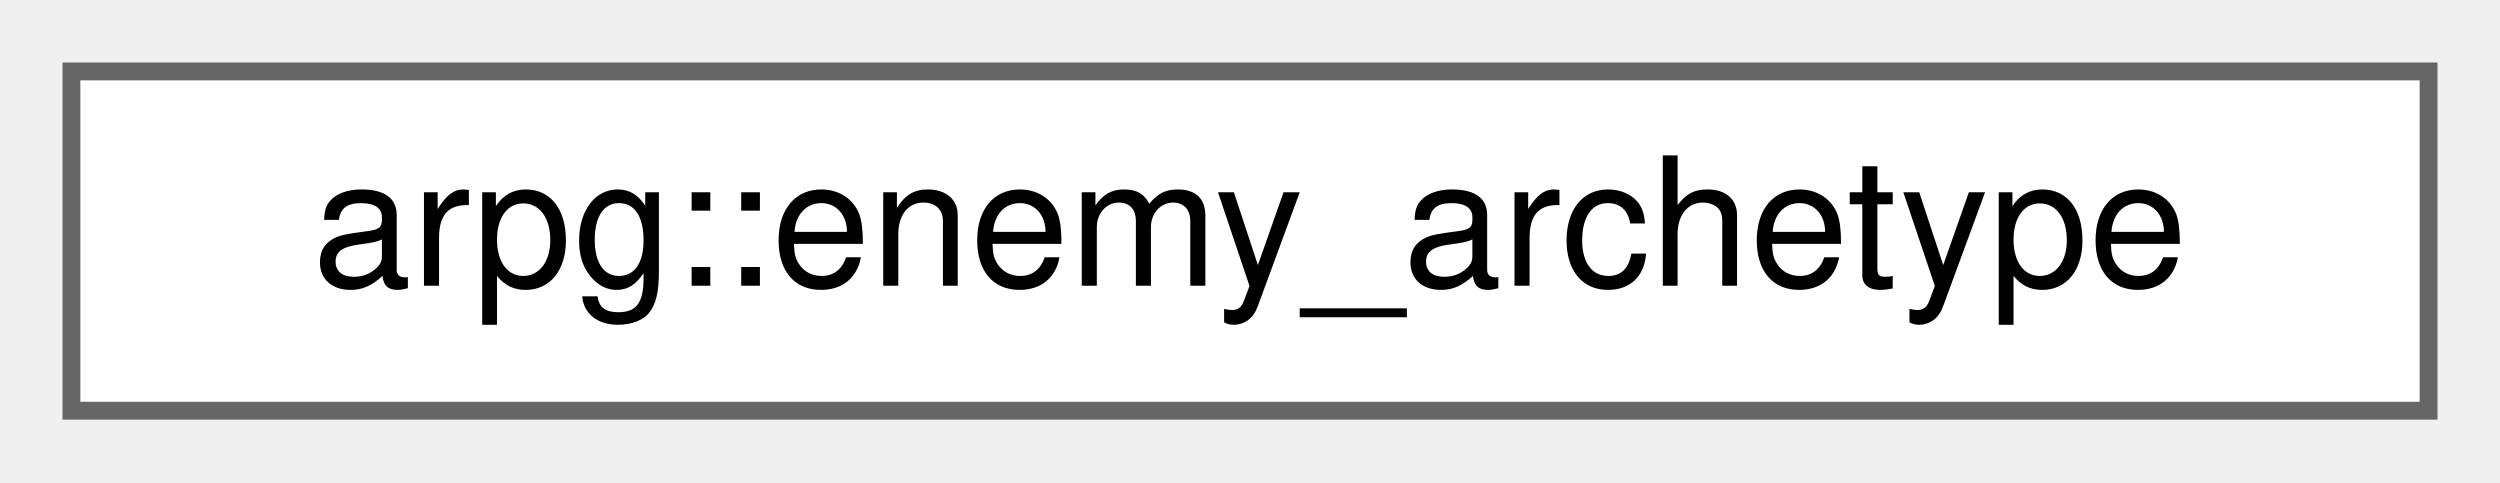
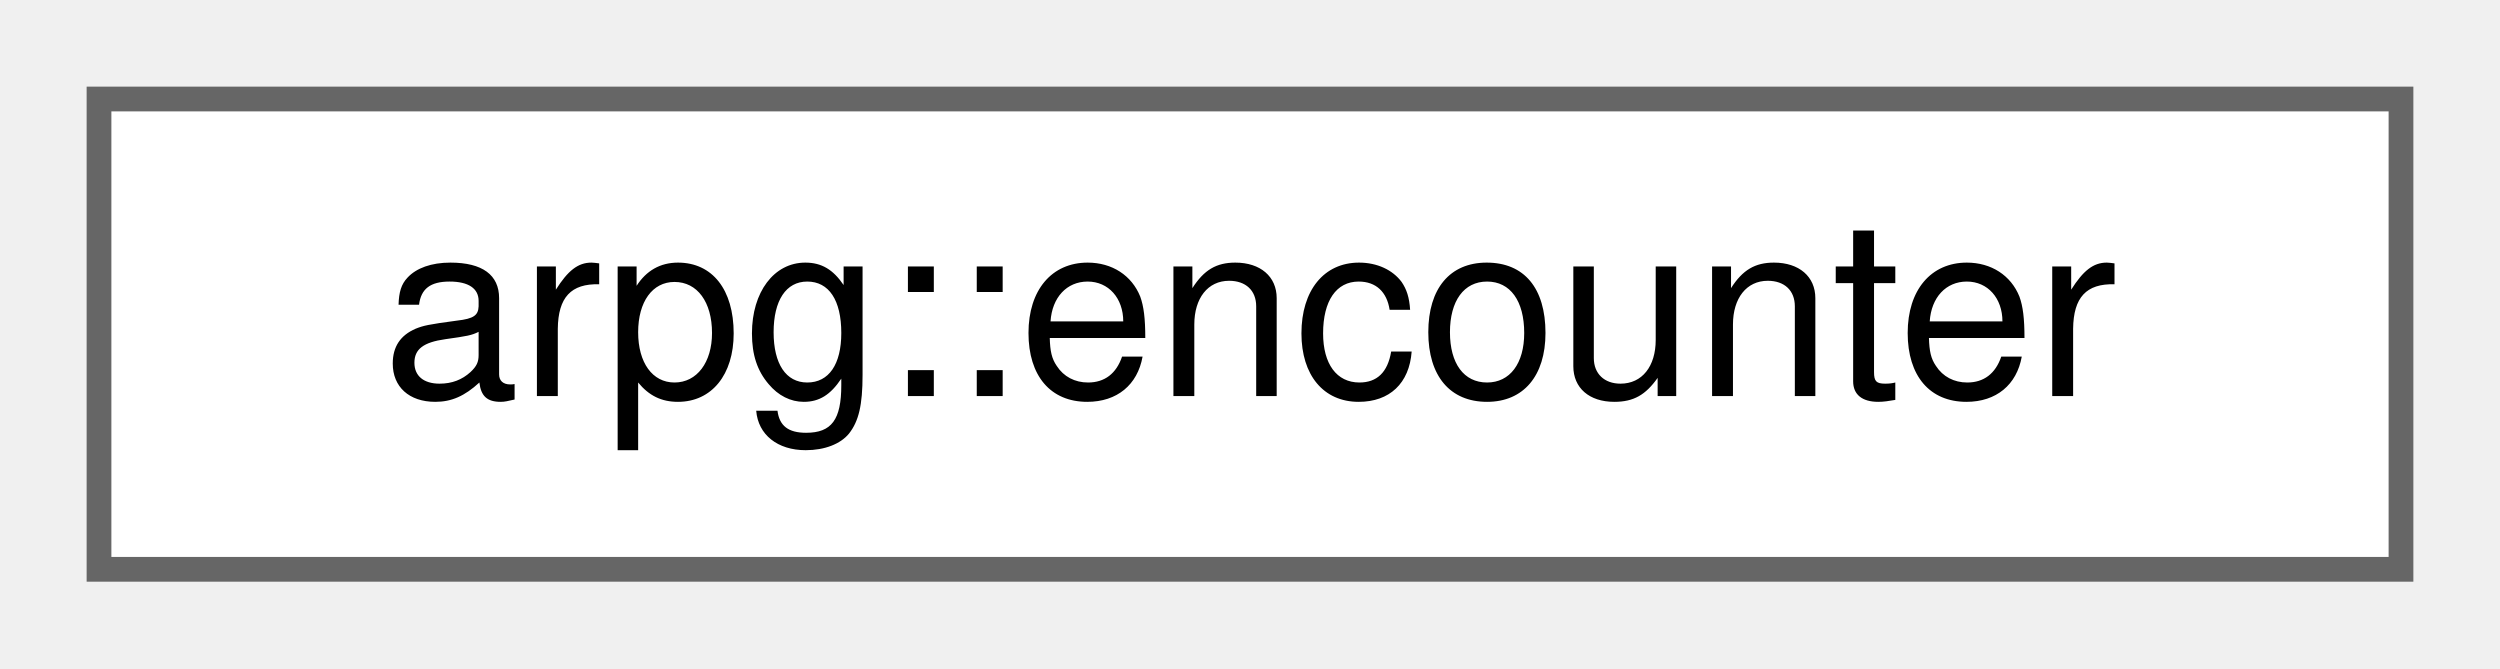
- <svg xmlns="http://www.w3.org/2000/svg" xmlns:xlink="http://www.w3.org/1999/xlink" width="140pt" height="27pt" viewBox="0.00 0.00 140.00 27.00">
+ <svg xmlns="http://www.w3.org/2000/svg" xmlns:xlink="http://www.w3.org/1999/xlink" width="101pt" height="27pt" viewBox="0.00 0.00 101.00 27.00">
  <g id="graph0" class="graph" transform="scale(1 1) rotate(0) translate(4 23)">
    <g id="Node000000" class="node">
      <g id="a_Node000000">
-         <a xlink:href="structarpg_1_1enemy__archetype.html" target="_top" xlink:title="A kind of enemy, and what one costs to field.">
-           <polygon fill="white" stroke="#666666" points="132,-19 0,-19 0,0 132,0 132,-19" />
-           <text text-anchor="middle" x="66" y="-7" font-family="Helvetica,sans-Serif" font-size="10.00">arpg::enemy_archetype</text>
+         <a xlink:href="structarpg_1_1encounter.html" target="_top" xlink:title=" ">
+           <polygon fill="white" stroke="#666666" points="93,-19 0,-19 0,0 93,0 93,-19" />
+           <text text-anchor="middle" x="46.5" y="-7" font-family="Helvetica,sans-Serif" font-size="10.00">arpg::encounter</text>
        </a>
      </g>
    </g>
  </g>
</svg>
